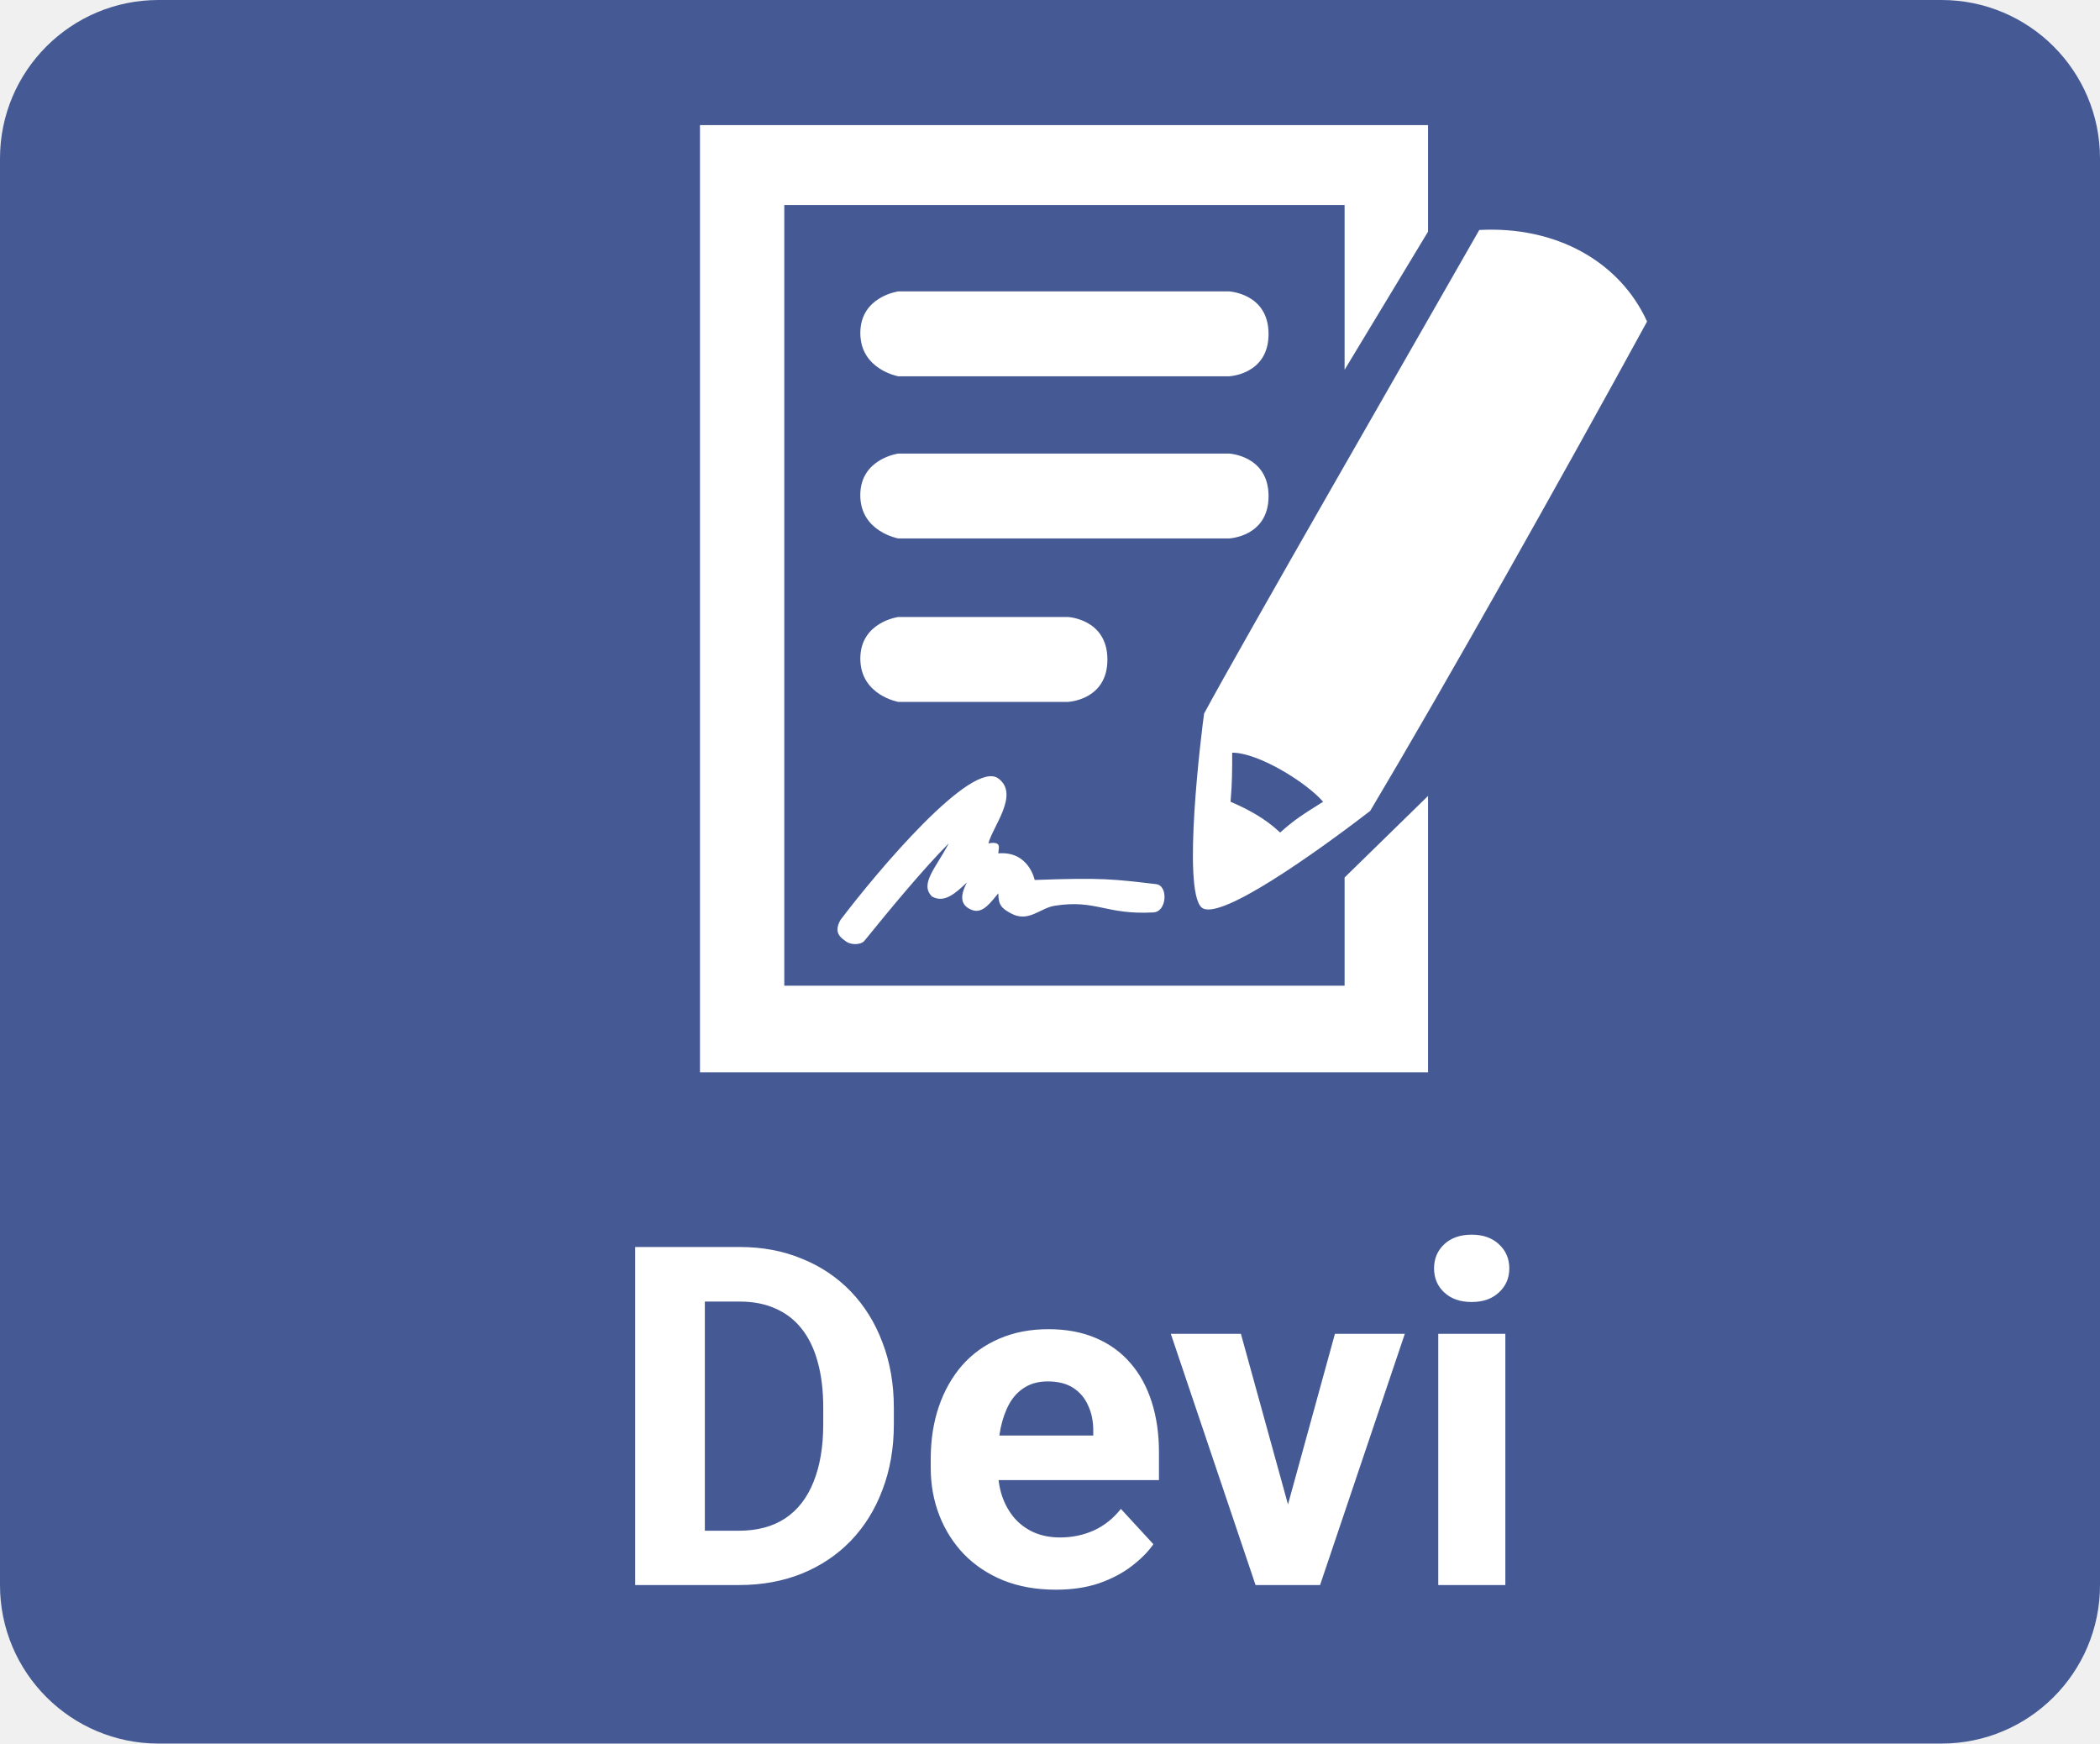
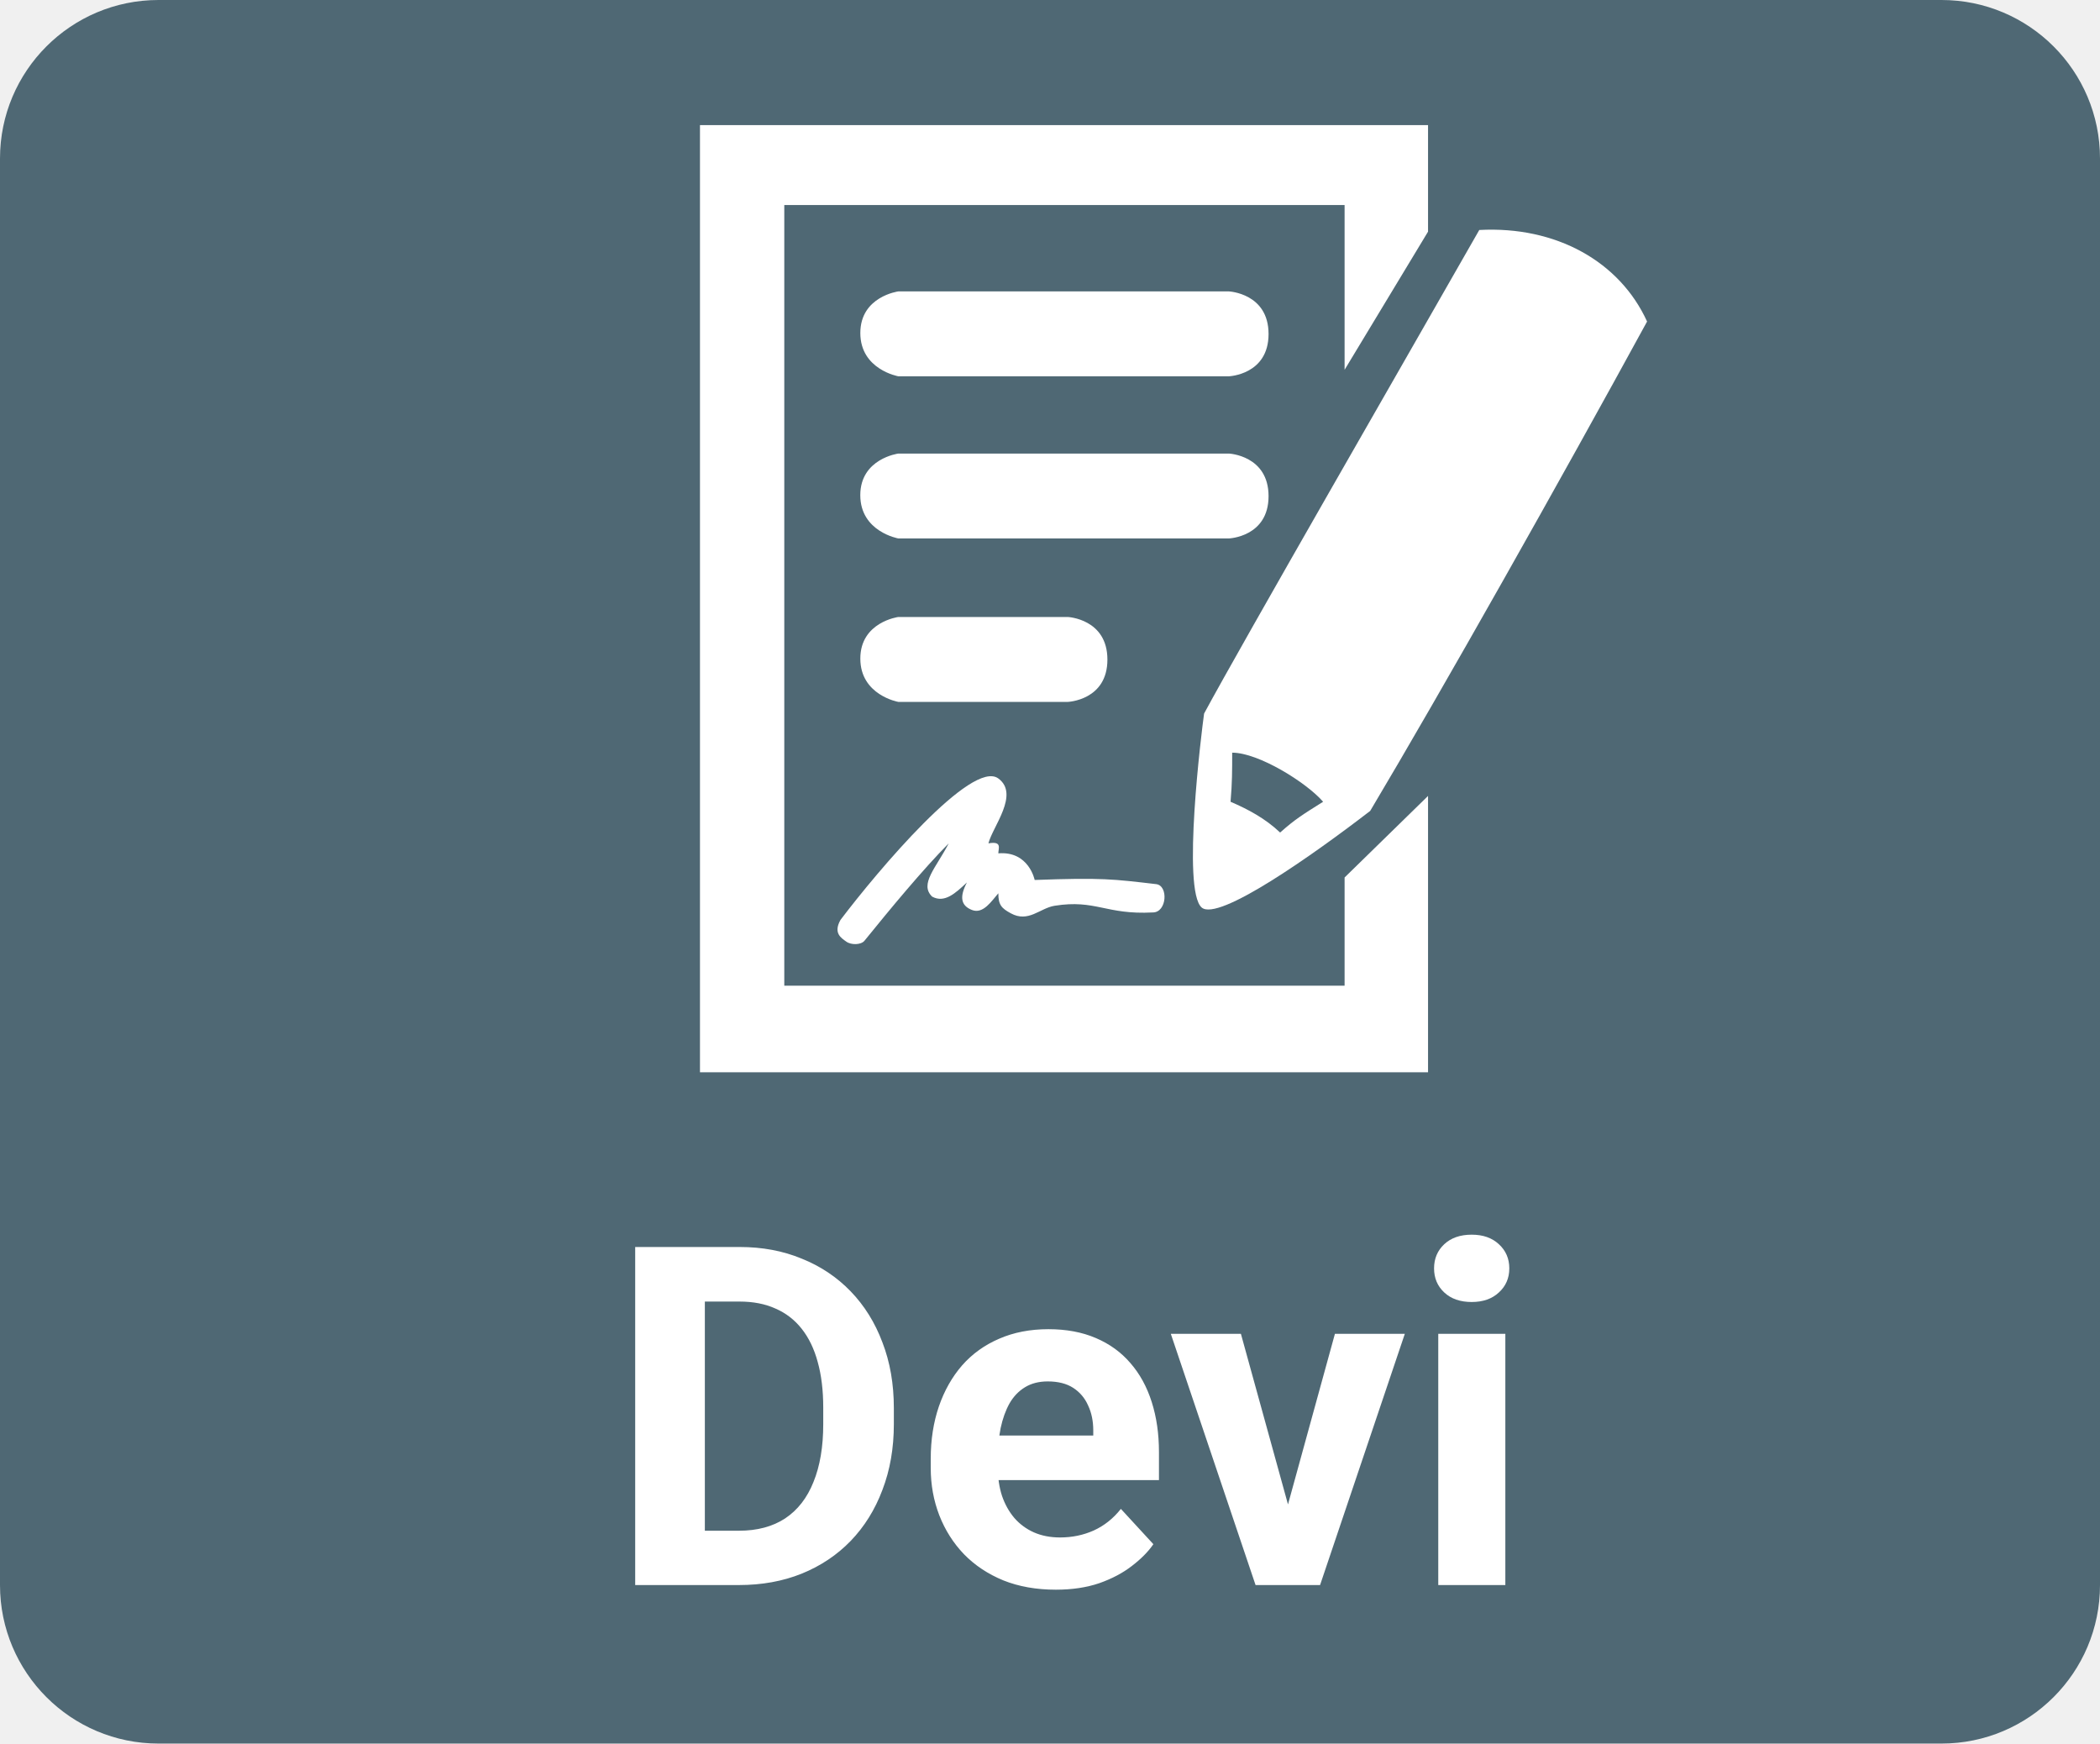
<svg xmlns="http://www.w3.org/2000/svg" width="53" height="44" viewBox="0 0 53 44" fill="none">
-   <rect width="53" height="44" rx="4" fill="#455A94" />
+   <rect width="53" height="44" rx="4" fill="#4F6874" />
  <path d="M18.65 40H16.793L16.805 38.629H18.65C19.111 38.629 19.5 38.525 19.816 38.318C20.133 38.107 20.371 37.801 20.531 37.398C20.695 36.996 20.777 36.51 20.777 35.94V35.523C20.777 35.086 20.73 34.701 20.637 34.369C20.547 34.037 20.412 33.758 20.232 33.531C20.053 33.305 19.832 33.135 19.57 33.022C19.309 32.904 19.008 32.846 18.668 32.846H16.758V31.469H18.668C19.238 31.469 19.76 31.566 20.232 31.762C20.709 31.953 21.121 32.228 21.469 32.588C21.816 32.947 22.084 33.377 22.271 33.877C22.463 34.373 22.559 34.926 22.559 35.535V35.94C22.559 36.545 22.463 37.098 22.271 37.598C22.084 38.098 21.816 38.527 21.469 38.887C21.125 39.242 20.713 39.518 20.232 39.713C19.756 39.904 19.229 40 18.65 40ZM17.789 31.469V40H16.031V31.469H17.789ZM26.648 40.117C26.156 40.117 25.715 40.039 25.324 39.883C24.934 39.723 24.602 39.502 24.328 39.221C24.059 38.94 23.852 38.613 23.707 38.242C23.562 37.867 23.49 37.469 23.49 37.047V36.812C23.49 36.332 23.559 35.893 23.695 35.494C23.832 35.096 24.027 34.75 24.281 34.457C24.539 34.164 24.852 33.94 25.219 33.783C25.586 33.623 26 33.543 26.461 33.543C26.91 33.543 27.309 33.617 27.656 33.766C28.004 33.914 28.295 34.125 28.529 34.398C28.768 34.672 28.947 35 29.068 35.383C29.189 35.762 29.25 36.184 29.25 36.648V37.352H24.211V36.227H27.592V36.098C27.592 35.863 27.549 35.654 27.463 35.471C27.381 35.283 27.256 35.135 27.088 35.025C26.92 34.916 26.705 34.861 26.443 34.861C26.221 34.861 26.029 34.91 25.869 35.008C25.709 35.105 25.578 35.242 25.477 35.418C25.379 35.594 25.305 35.801 25.254 36.039C25.207 36.273 25.184 36.531 25.184 36.812V37.047C25.184 37.301 25.219 37.535 25.289 37.75C25.363 37.965 25.467 38.15 25.6 38.307C25.736 38.463 25.9 38.584 26.092 38.67C26.287 38.756 26.508 38.799 26.754 38.799C27.059 38.799 27.342 38.74 27.604 38.623C27.869 38.502 28.098 38.32 28.289 38.078L29.109 38.969C28.977 39.16 28.795 39.344 28.564 39.52C28.338 39.695 28.064 39.84 27.744 39.953C27.424 40.062 27.059 40.117 26.648 40.117ZM32.285 38.77L33.691 33.66H35.455L33.316 40H32.25L32.285 38.77ZM31.318 33.66L32.73 38.775L32.76 40H31.688L29.549 33.66H31.318ZM37.992 33.66V40H36.299V33.66H37.992ZM36.193 32.008C36.193 31.762 36.279 31.559 36.451 31.398C36.623 31.238 36.853 31.158 37.143 31.158C37.428 31.158 37.656 31.238 37.828 31.398C38.004 31.559 38.092 31.762 38.092 32.008C38.092 32.254 38.004 32.457 37.828 32.617C37.656 32.777 37.428 32.857 37.143 32.857C36.853 32.857 36.623 32.777 36.451 32.617C36.279 32.457 36.193 32.254 36.193 32.008Z" fill="white" />
  <path d="M21.212 23.215C21.024 23.552 21.233 23.671 21.358 23.762C21.483 23.853 21.732 23.846 21.817 23.741C22.464 22.942 23.298 21.934 23.944 21.283C23.631 21.892 23.194 22.312 23.527 22.628C23.84 22.796 24.111 22.543 24.403 22.27C24.215 22.628 24.245 22.851 24.528 22.963C24.814 23.078 25.029 22.733 25.196 22.543C25.196 22.837 25.279 22.922 25.509 23.047C25.955 23.293 26.244 22.918 26.614 22.858C27.657 22.691 27.907 23.09 29.096 23.026C29.451 23.026 29.492 22.349 29.18 22.312C28.095 22.186 27.824 22.144 26.113 22.207C26.113 22.207 25.968 21.472 25.196 21.535C25.196 21.409 25.3 21.22 24.946 21.283C25.05 20.863 25.738 20.044 25.196 19.645C24.528 19.154 22.151 21.976 21.212 23.215Z" fill="white" />
  <path d="M33.935 9.332L36.041 5.846V3.157C30.952 3.157 23.632 3.157 17.666 3.157L17.666 18.686L17.666 27.059H36.041V20.086L33.935 22.144V24.875H19.794V5.174H33.935V9.332Z" fill="white" />
  <path fill-rule="evenodd" clip-rule="evenodd" d="M37.334 5.804C35.562 8.912 31.328 16.263 30.389 18.007C30.327 18.448 29.826 22.459 30.327 22.901C30.744 23.268 33.142 21.572 34.581 20.464C36.396 17.419 39.379 12.126 41.569 8.114C40.88 6.602 39.274 5.699 37.334 5.804ZM31.057 20.233C31.098 19.75 31.098 19.456 31.098 18.994C31.766 18.994 32.975 19.75 33.393 20.233C32.892 20.548 32.683 20.674 32.308 21.01C31.933 20.653 31.495 20.422 31.057 20.233Z" fill="white" />
  <path d="M31.015 7.354C30.848 7.354 22.797 7.354 22.672 7.354C22.672 7.354 21.713 7.48 21.713 8.404C21.713 9.328 22.672 9.496 22.672 9.496H31.015C31.015 9.496 32.016 9.458 32.016 8.429C32.016 7.4 31.015 7.354 31.015 7.354Z" fill="white" />
  <path d="M31.015 11.446C30.848 11.446 22.797 11.446 22.672 11.446C22.672 11.446 21.712 11.572 21.712 12.496C21.712 13.42 22.672 13.588 22.672 13.588H31.015C31.015 13.588 32.016 13.55 32.016 12.521C32.016 11.492 31.015 11.446 31.015 11.446Z" fill="white" />
  <path d="M26.948 15.57C26.781 15.57 22.797 15.57 22.672 15.57C22.672 15.57 21.713 15.696 21.713 16.62C21.713 17.545 22.672 17.713 22.672 17.713H26.948C26.948 17.713 27.949 17.675 27.949 16.645C27.949 15.616 26.948 15.57 26.948 15.57Z" fill="white" />
</svg>
